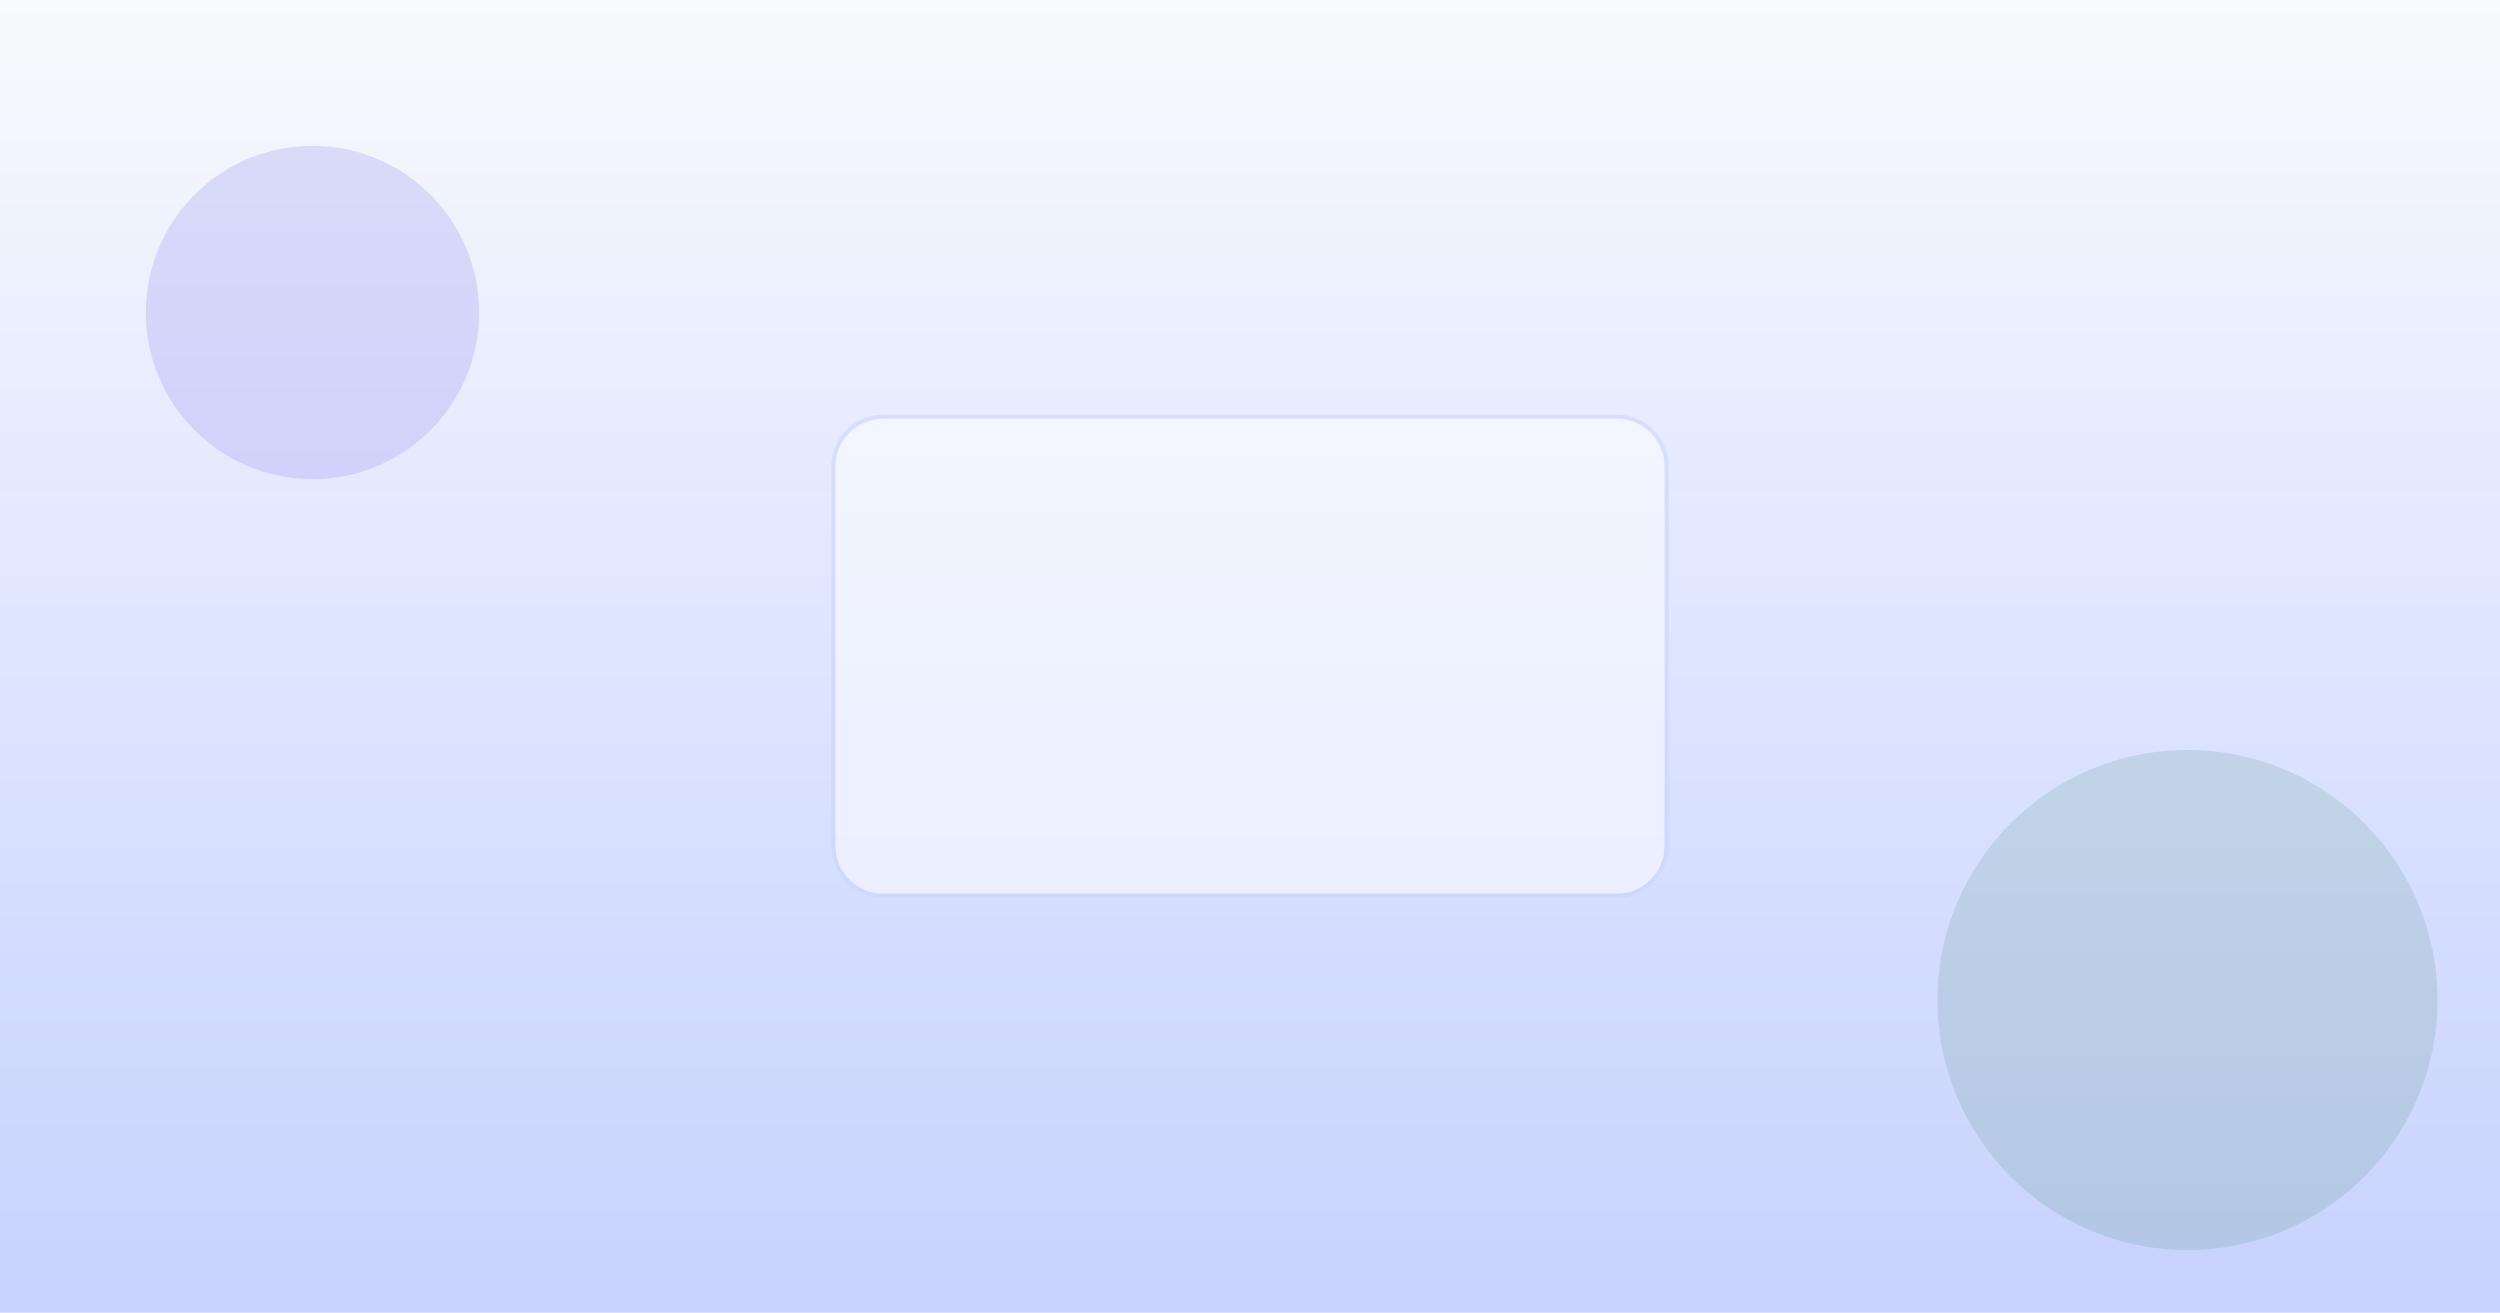
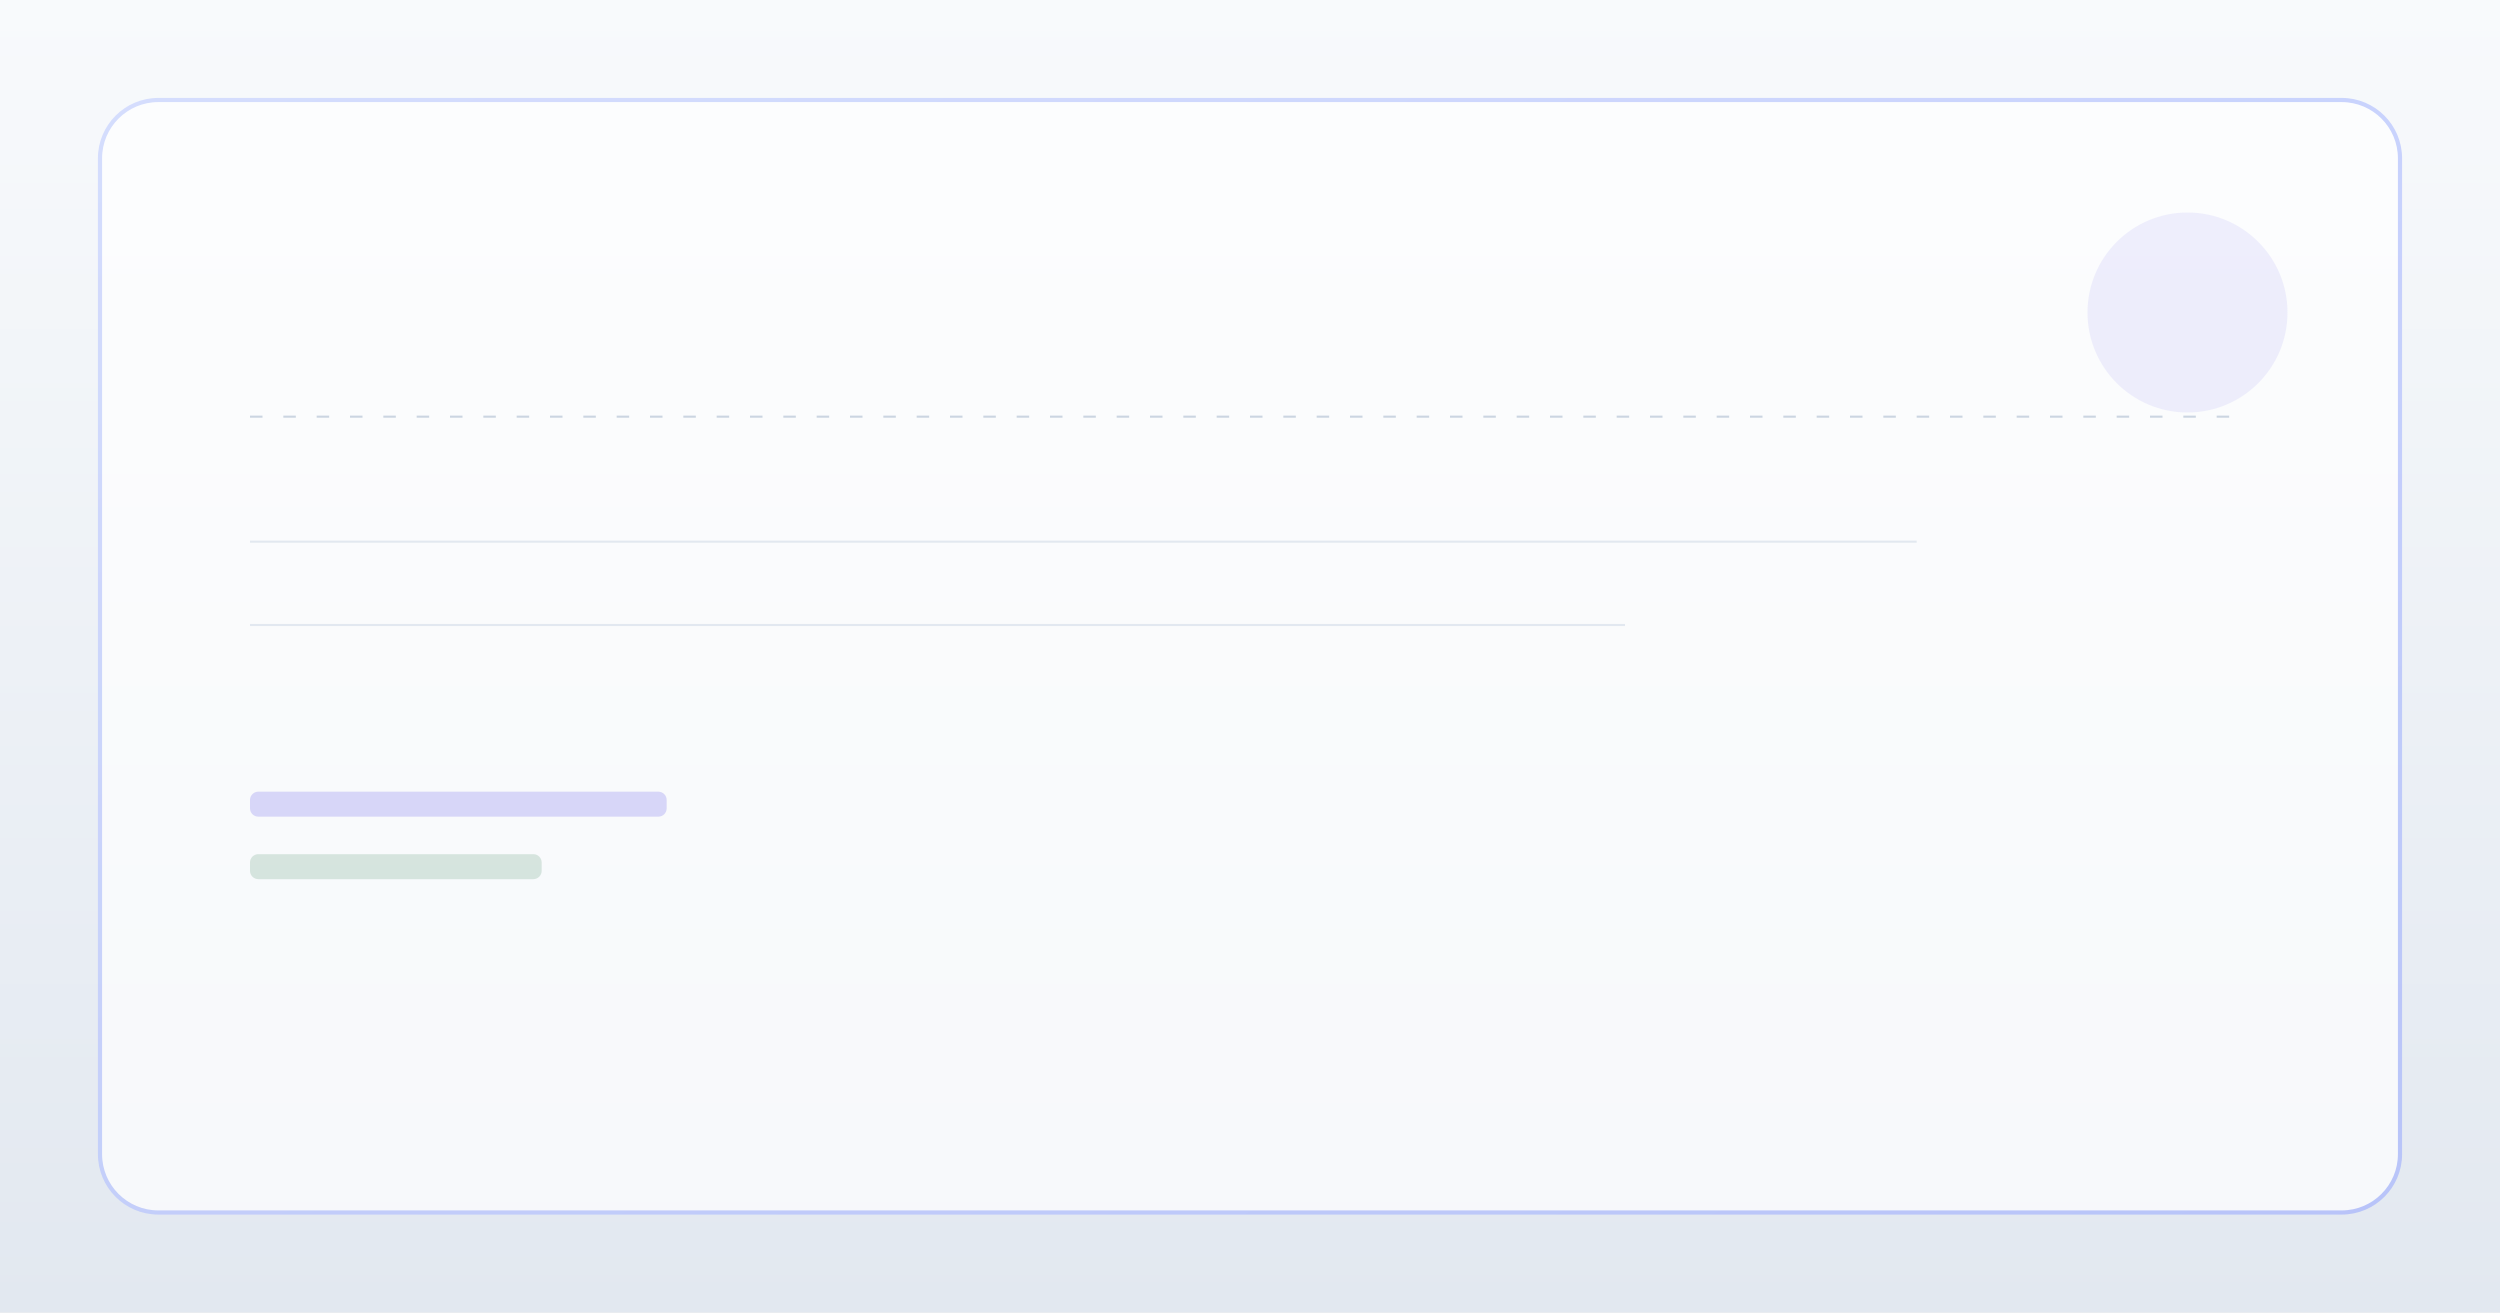
<svg xmlns="http://www.w3.org/2000/svg" viewBox="0 0 1200 630" preserveAspectRatio="xMidYMid slice" role="img" aria-hidden="true">
  <defs>
-     <linearGradient id="d" x1="0" y1="0" x2="0" y2="1">
+     <linearGradient id="paper" x1="0" y1="0" x2="0" y2="1">
      <stop offset="0%" stop-color="#f8fafc" />
-       <stop offset="45%" stop-color="#e0e7ff" />
-       <stop offset="100%" stop-color="#c7d2fe" />
+       <stop offset="100%" stop-color="#e2e8f0" />
+     </linearGradient>
+     <linearGradient id="accent" x1="0" y1="0" x2="1" y2="1">
+       <stop offset="0%" stop-color="#c7d2fe" />
+       <stop offset="100%" stop-color="#a5b4fc" />
    </linearGradient>
  </defs>
-   <rect width="1200" height="630" fill="url(#d)" />
-   <circle cx="150" cy="150" r="80" fill="#4F46E5" opacity="0.15" />
-   <circle cx="1050" cy="480" r="120" fill="#0d6636" opacity="0.12" />
-   <rect x="400" y="200" width="400" height="230" rx="24" fill="#fff" opacity="0.5" stroke="#c7d2fe" stroke-width="2" />
+   <rect width="1200" height="630" fill="url(#paper)" />
+   <rect x="48" y="48" width="1104" height="534" rx="28" fill="#fff" opacity="0.7" stroke="url(#accent)" stroke-width="2" />
+   <line x1="120" y1="200" x2="1080" y2="200" stroke="#cbd5e1" stroke-width="1" stroke-dasharray="6 10" />
+   <line x1="120" y1="260" x2="920" y2="260" stroke="#e2e8f0" stroke-width="1" />
+   <line x1="120" y1="300" x2="780" y2="300" stroke="#e2e8f0" stroke-width="1" />
+   <rect x="120" y="380" width="200" height="12" rx="4" fill="#4f46e5" opacity="0.2" />
+   <rect x="120" y="410" width="140" height="12" rx="4" fill="#0d6636" opacity="0.15" />
+   <circle cx="1050" cy="150" r="48" fill="#4f46e5" opacity="0.08" />
</svg>
